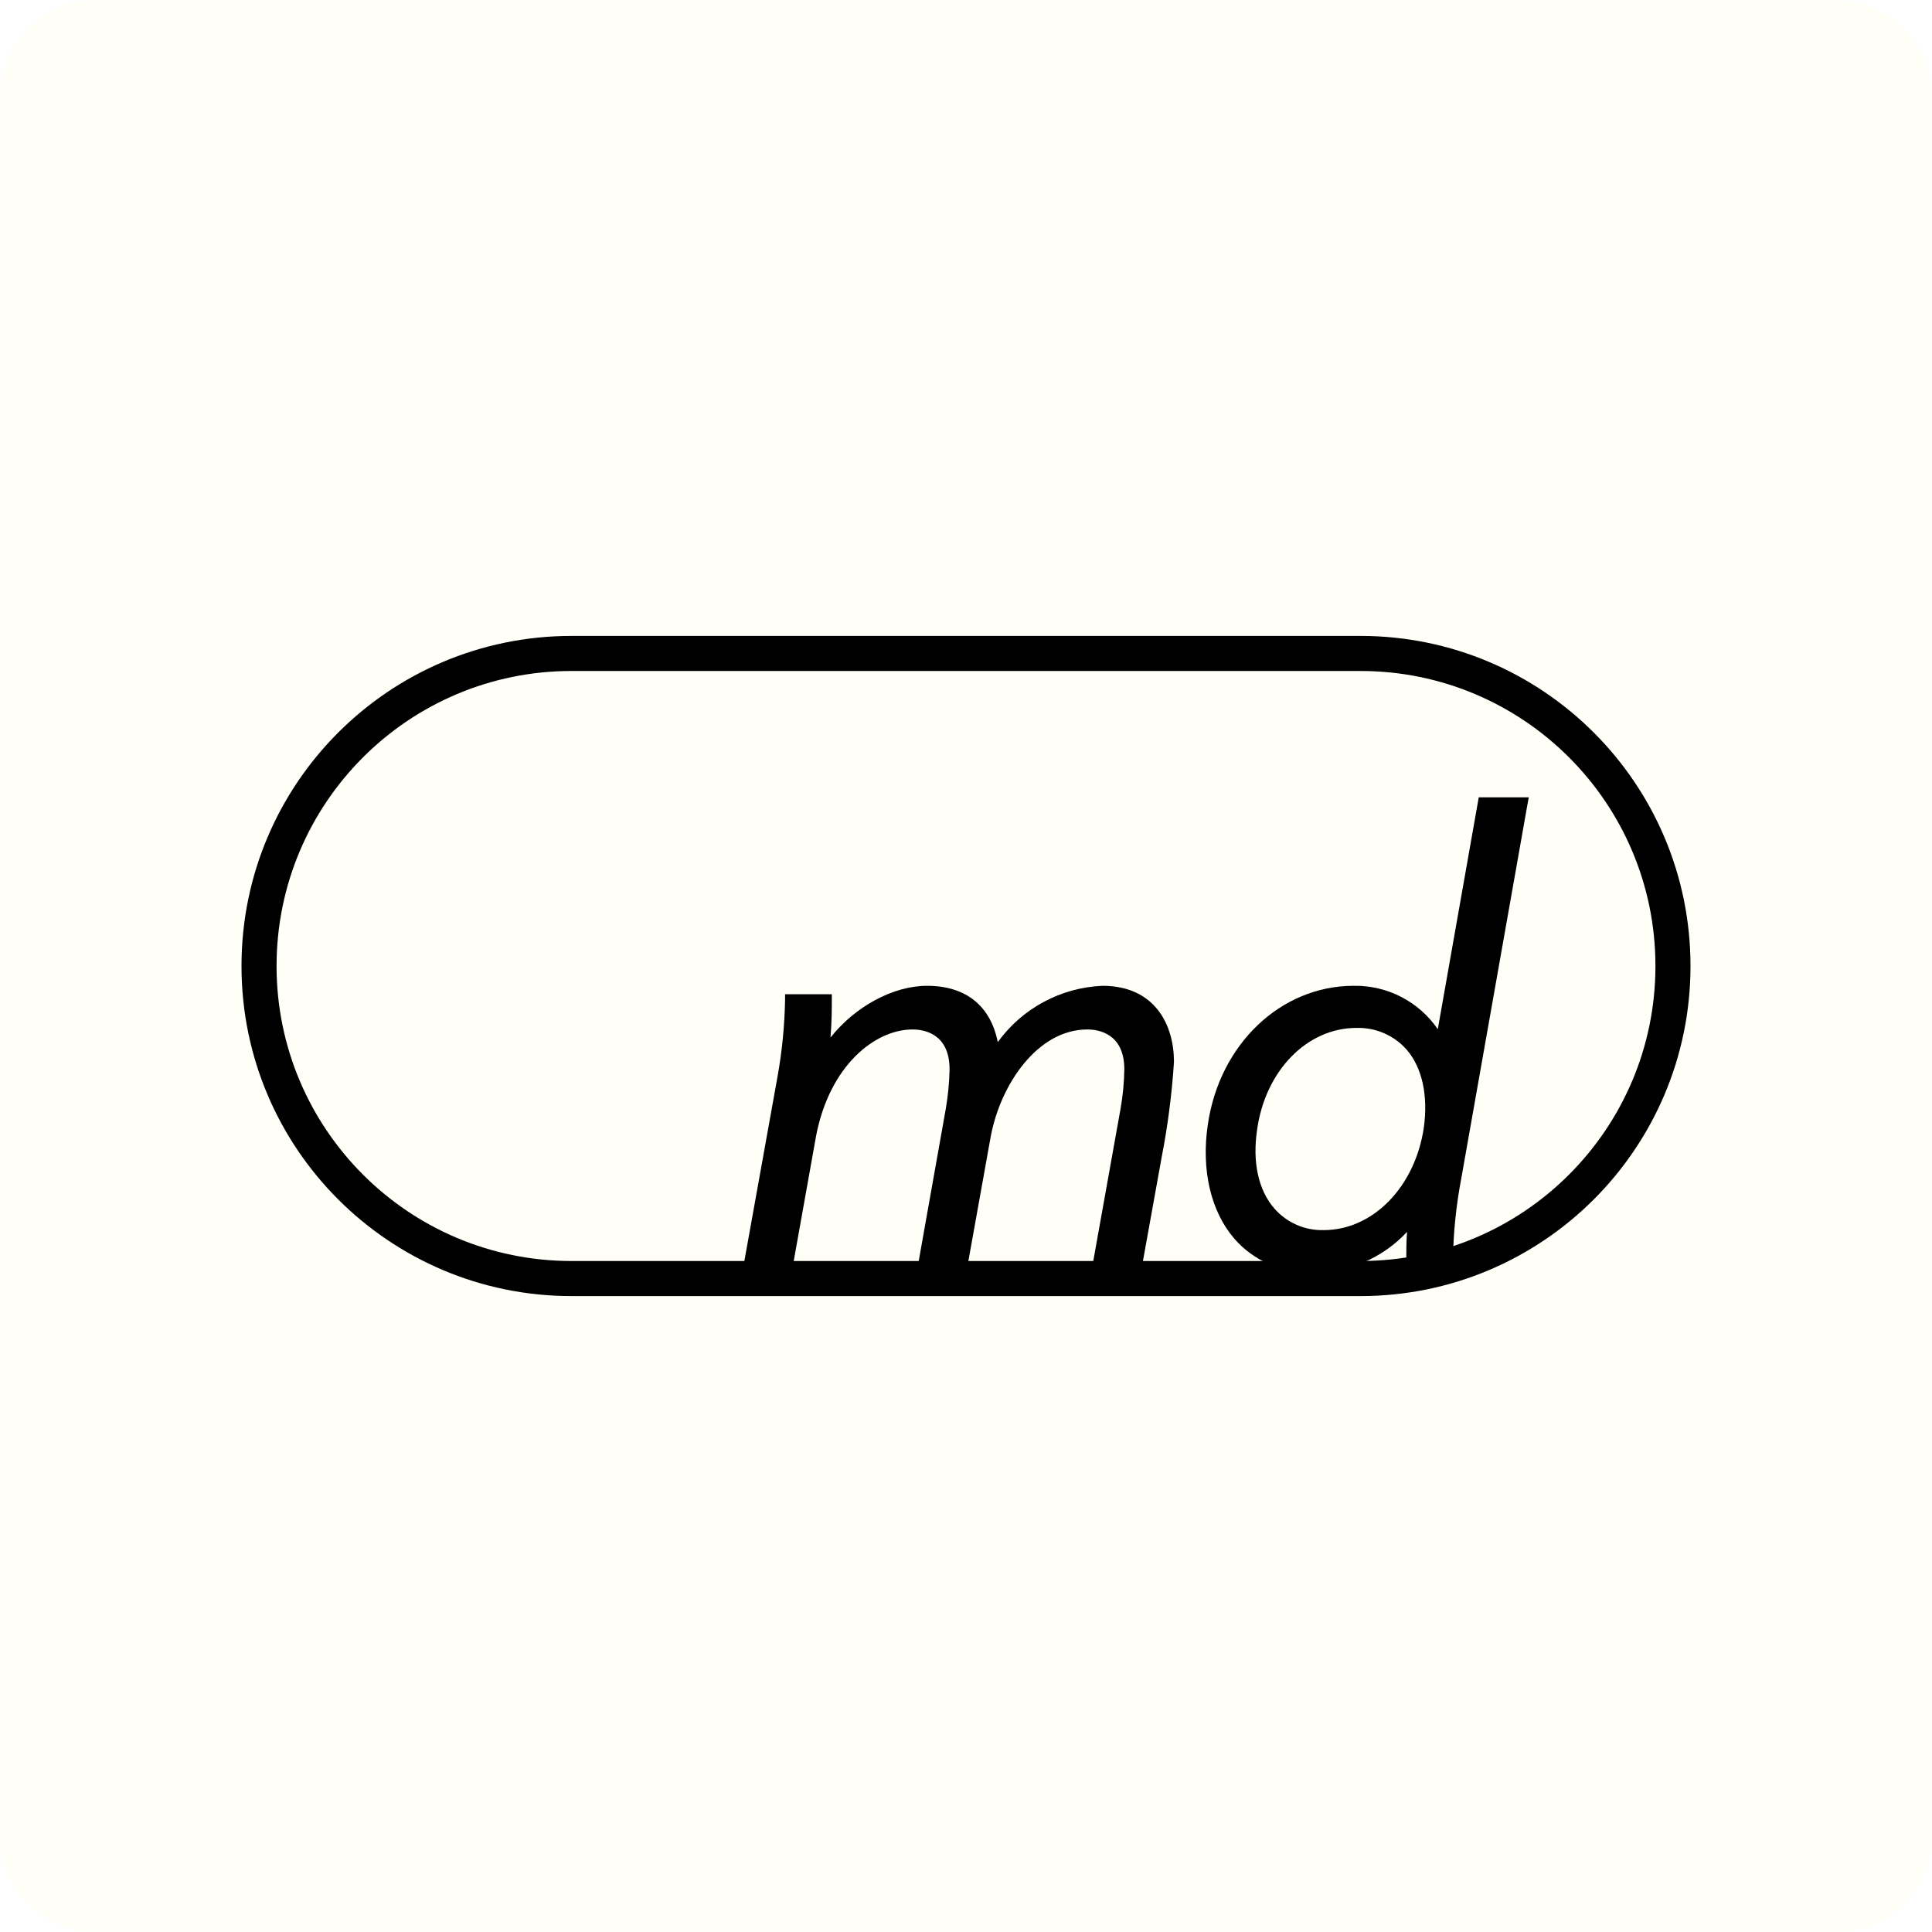
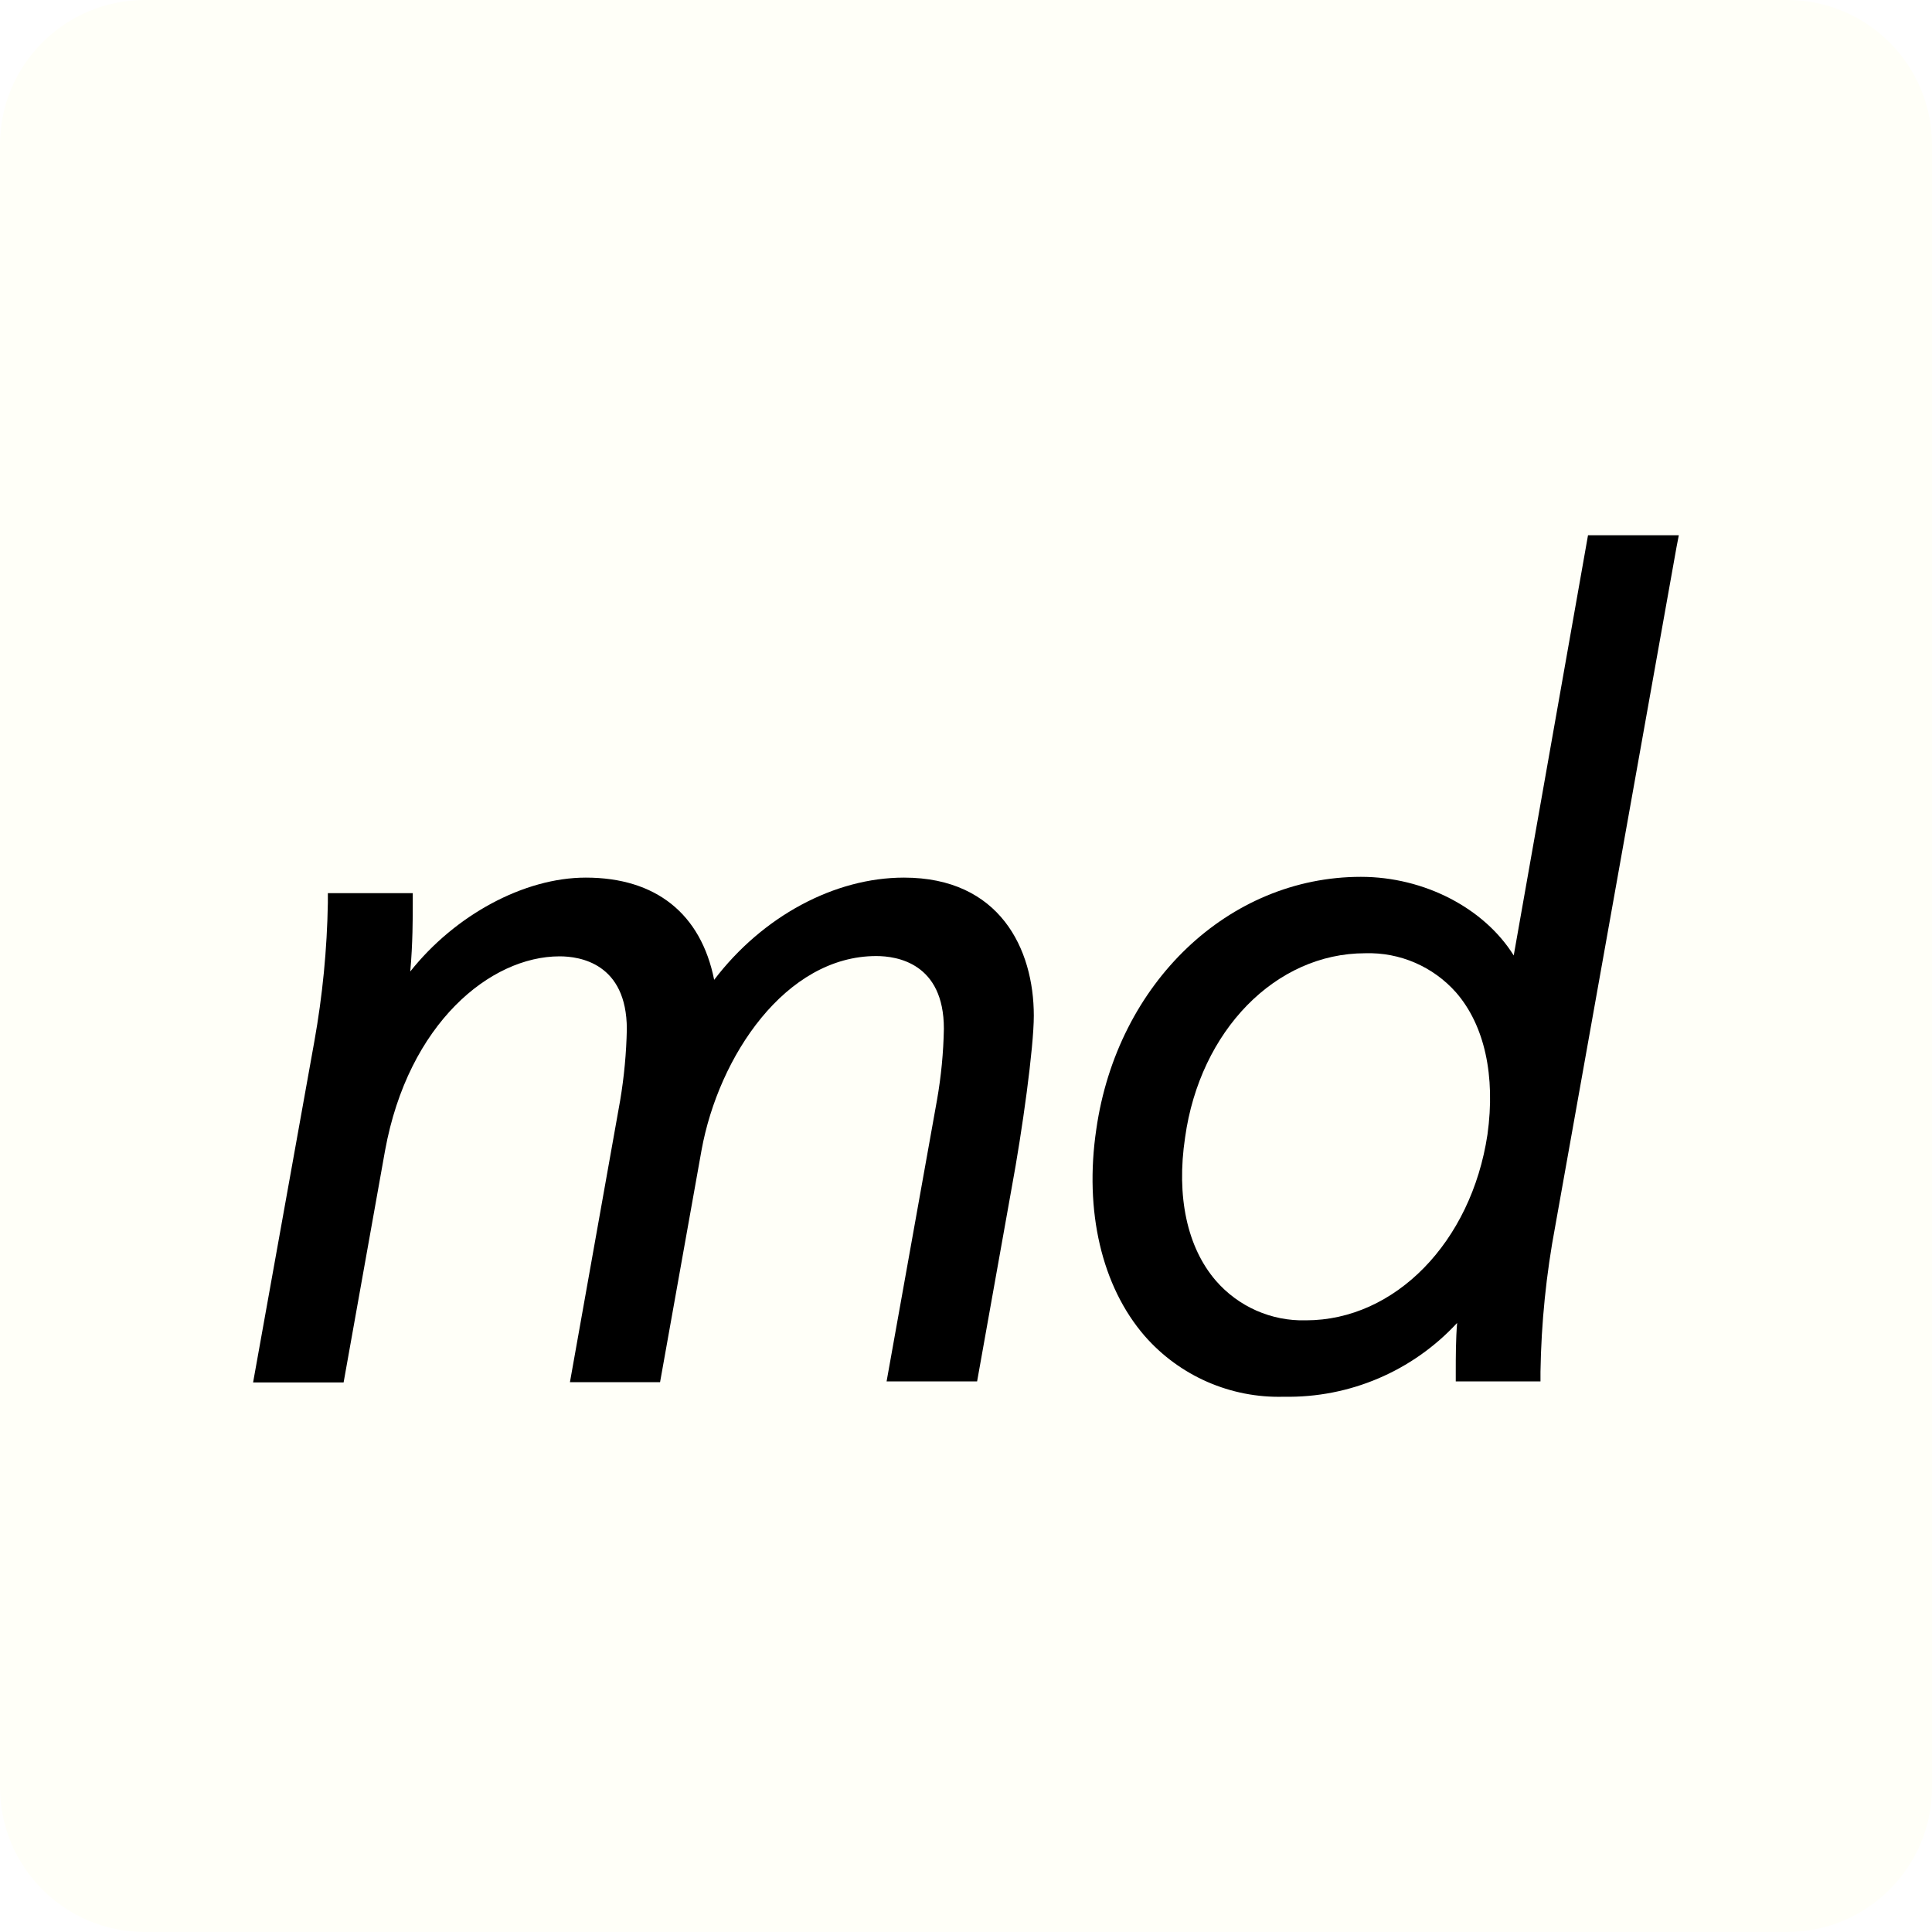
<svg xmlns="http://www.w3.org/2000/svg" id="Layer_1" data-name="Layer 1" viewBox="0 0 200 200">
  <defs>
    <style>
      .cls-1 {
        fill: #fffff8;
      }
    </style>
  </defs>
-   <rect class="cls-1" width="200" height="200" rx="10" />
+   <rect class="cls-1" width="200" height="200" rx="15" />
  <g>
-     <path d="M140.83,69.46a30.54,30.54,0,0,1,0,61.08H59.17a30.54,30.54,0,0,1,0-61.08h81.66m0-3.63H59.17A34.17,34.17,0,0,0,25,100h0a34.17,34.17,0,0,0,34.17,34.17h81.66A34.17,34.17,0,0,0,175,100h0a34.17,34.17,0,0,0-34.17-34.17Z" />
-     <g>
-       <path d="M113.12,130.85,116,114.77a26.15,26.15,0,0,0,.39-4.06c0-3.74-2.68-4.14-3.83-4.14-5.16,0-9,5.71-10,11.08l-2.37,13.2H95.05l2.86-16.08a27.76,27.76,0,0,0,.39-4.06c0-3.74-2.68-4.14-3.83-4.14-3.94,0-8.63,3.8-10,11.08l-2.36,13.2H77l3.5-19.46a50.14,50.14,0,0,0,.77-7.9v-.57h4.84v.57c0,.84,0,2.32-.14,3.92,2.54-3.21,6.48-5.36,10-5.36,4,0,6.57,2.06,7.32,5.83a14.12,14.12,0,0,1,10.83-5.83c5.46,0,7.41,4.07,7.41,7.87a77.86,77.86,0,0,1-1.27,9.85l-2,11.08Z" />
-       <path d="M135.78,131.71a10.18,10.18,0,0,1-8-3.48c-2.44-2.82-3.44-7.12-2.75-11.79,1.2-8.34,7.55-14.39,15.1-14.39a10.35,10.35,0,0,1,8.71,4.49l4.24-24h5.18l-.13.69L151.27,122a48.85,48.85,0,0,0-.86,8.3v.58h-4.83v-.58c0-.8,0-1.83.08-2.78A13.11,13.11,0,0,1,135.78,131.71Zm4.63-25.3c-5.1,0-9.42,4.42-10.27,10.51-.51,3.36.12,6.26,1.76,8.16a6.54,6.54,0,0,0,5.13,2.26c5.08,0,9.44-4.45,10.36-10.58.47-3.37-.17-6.25-1.79-8.12A6.67,6.67,0,0,0,140.41,106.41Z" />
-     </g>
+     <path d="M91.78,143,97,113.86a47.55,47.55,0,0,0,.71-7.37c0-6.79-4.86-7.52-7-7.52-9.38,0-16.32,10.36-18.09,20.11l-4.29,24H59l5.2-29.17a51,51,0,0,0,.69-7.37C64.88,99.7,60,99,57.93,99c-7.15,0-15.66,6.91-18.07,20.11l-4.29,24H26.2l6.34-35.3a90.18,90.18,0,0,0,1.4-14.35v-1h8.79v1c0,1.54,0,4.22-.26,7.11,4.61-5.82,11.76-9.72,18.17-9.72,7.26,0,11.92,3.74,13.29,10.58,5-6.57,12.45-10.58,19.65-10.58,9.91,0,13.44,7.38,13.44,14.29,0,3.29-1.19,11.9-2.3,17.88L101.15,143Z" />
+     <path d="M132.91,144.59a18.43,18.43,0,0,1-14.42-6.3c-4.44-5.13-6.26-12.93-5-21.4,2.17-15.13,13.69-26.12,27.39-26.12,6.58,0,12.78,3.26,15.82,8.14l7.69-43.5h9.4l-.24,1.24L161,126.92A89,89,0,0,0,159.47,142v1H150.7v-1c0-1.47,0-3.34.14-5.05A23.79,23.79,0,0,1,132.91,144.59Zm8.41-45.91c-9.26,0-17.1,8-18.64,19.07-.92,6.11.21,11.37,3.18,14.82a11.9,11.9,0,0,0,9.33,4.11c9.21,0,17.11-8.08,18.79-19.22.85-6.1-.3-11.33-3.25-14.72A12.06,12.06,0,0,0,141.32,98.68Z" />
  </g>
</svg>
